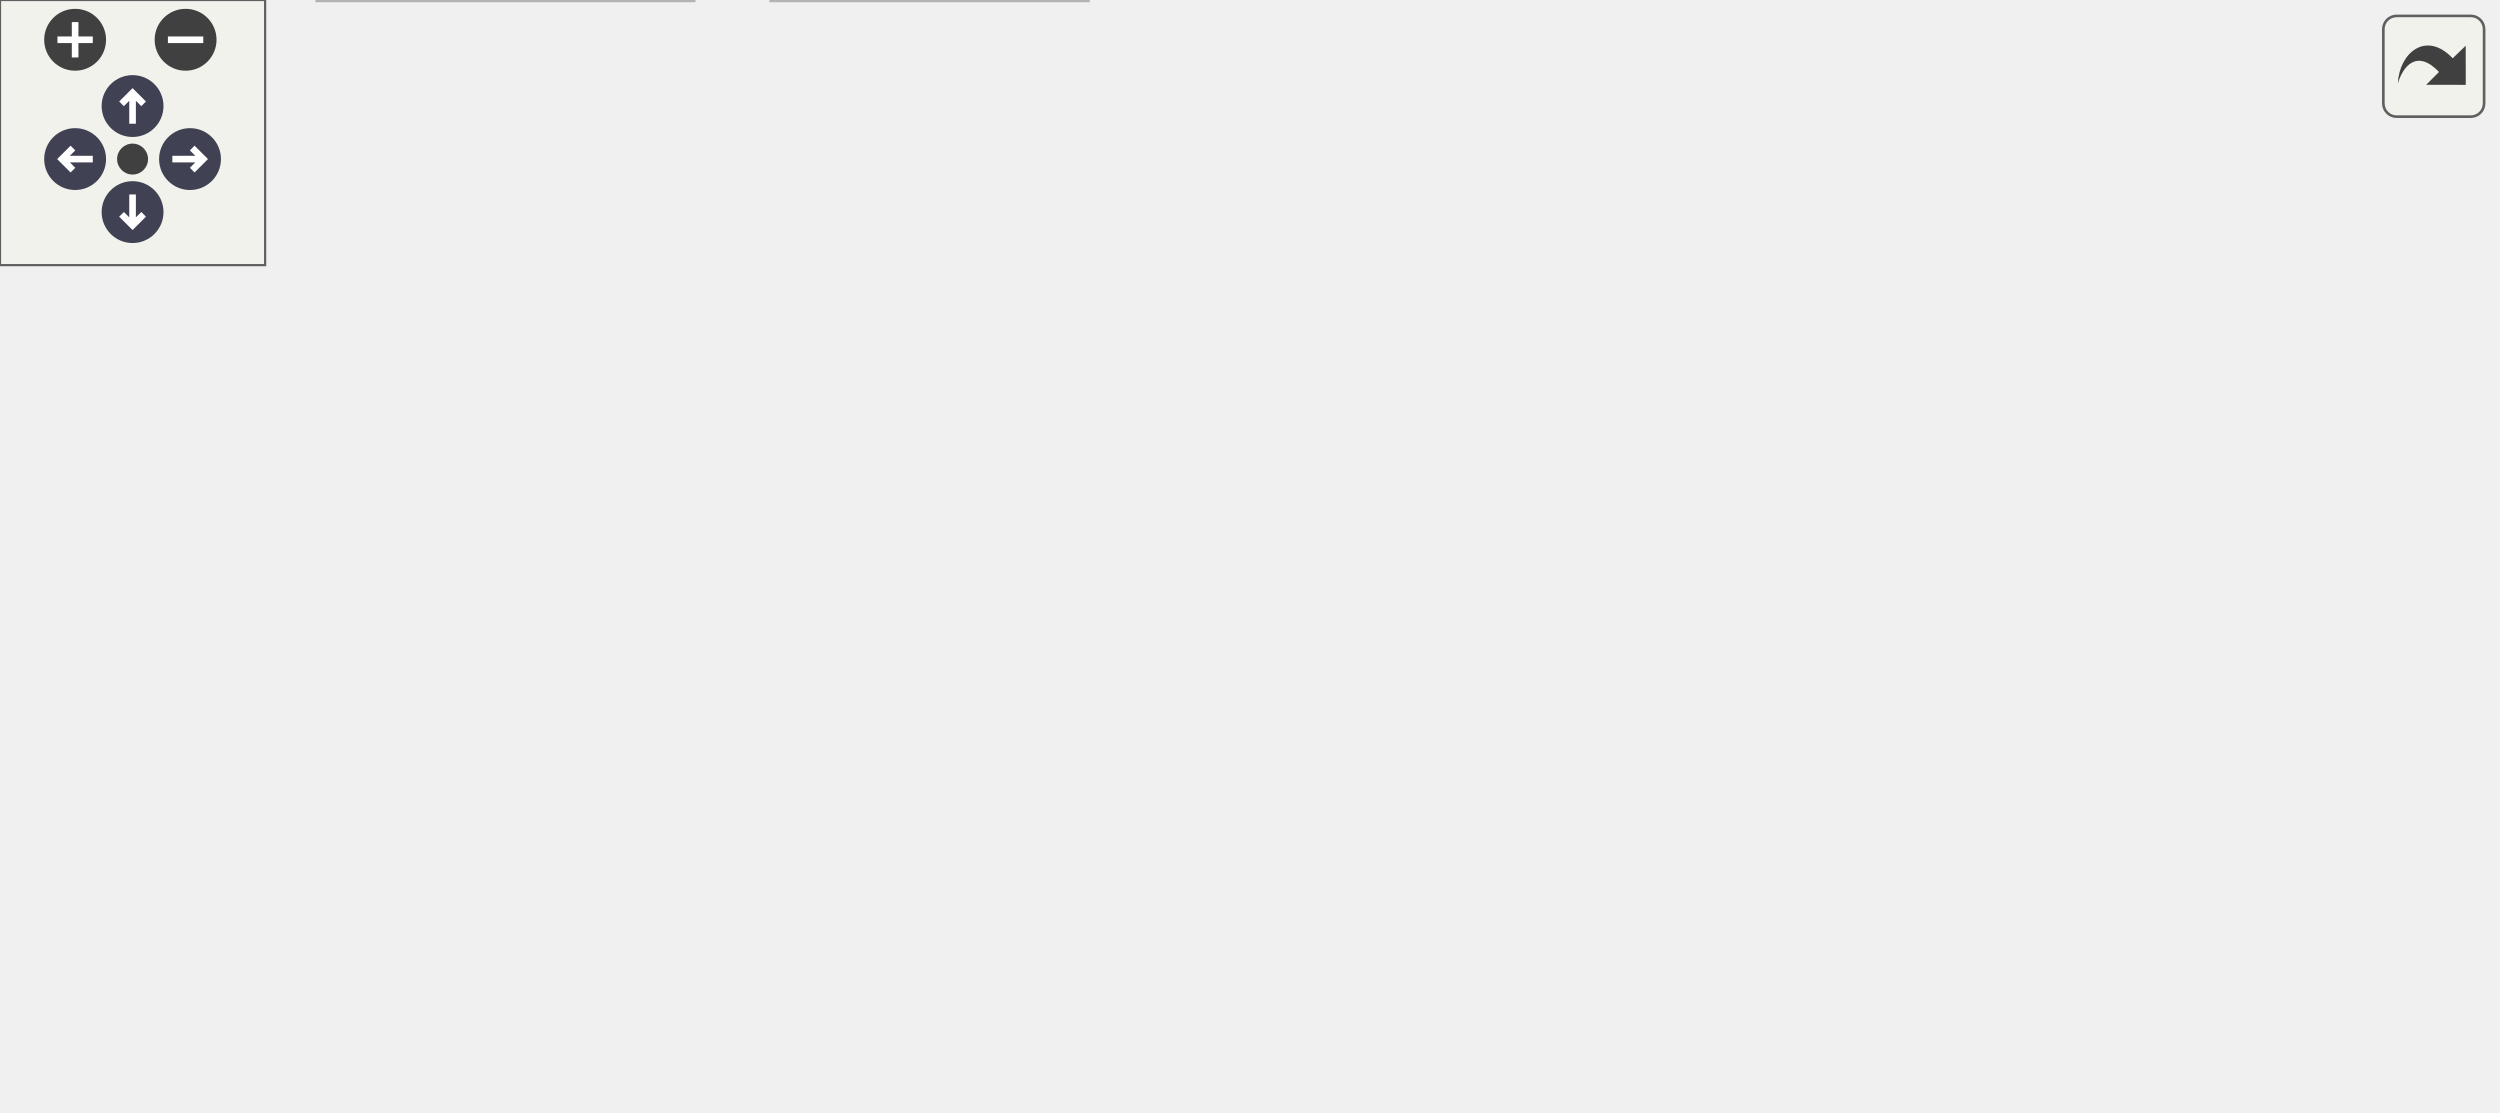
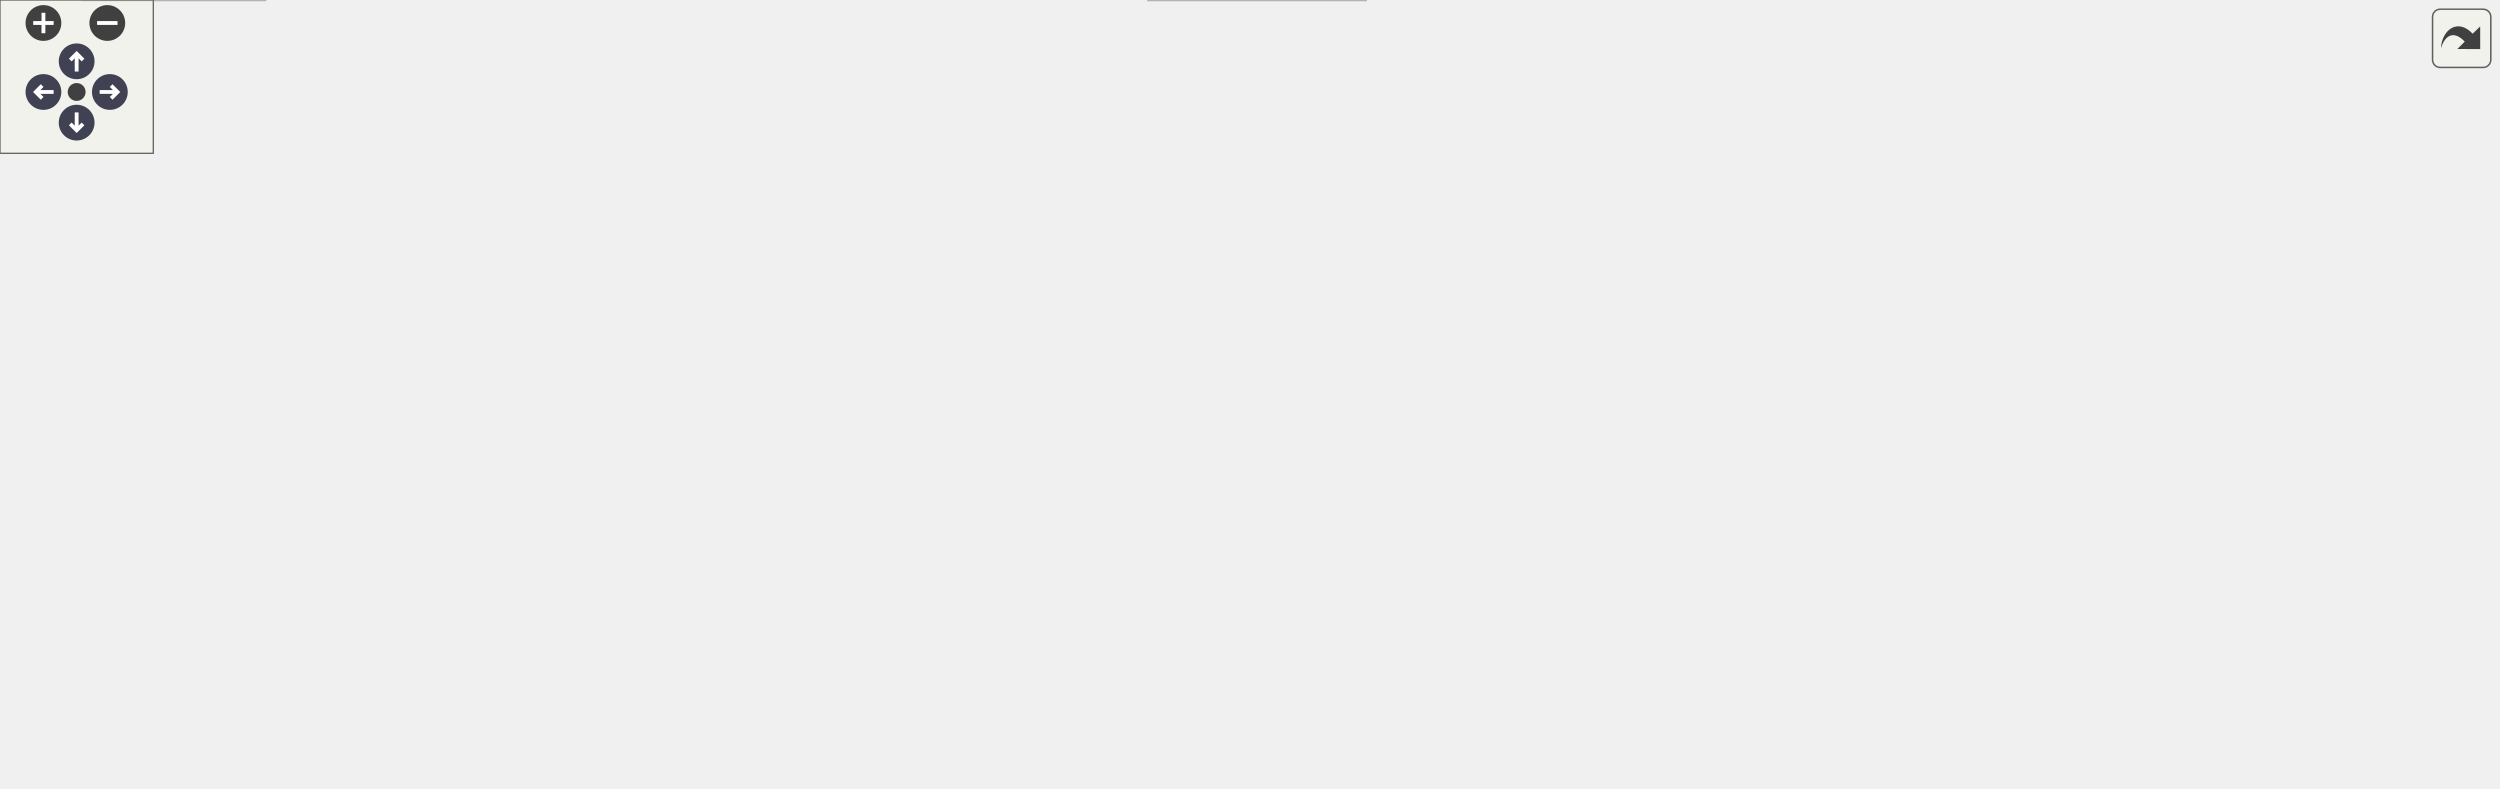
<svg xmlns="http://www.w3.org/2000/svg" xmlns:xlink="http://www.w3.org/1999/xlink" id="main" version="1.1" xml:space="preserve">
  <style type="text/css">
.node, .edge {opacity: 0.7;}
.node.selected, .edge.selected {opacity: 1;}
.edge:hover path { stroke: red; }
.edge:hover polygon { stroke: red; fill: red; }
</style>
  <defs>
    <circle id="rim" cx="0" cy="0" r="7" />
    <circle id="rim2" cx="0" cy="0" r="3.5" />
    <g id="zoomPlus">
      <use xlink:href="#rim" fill="#404040">
        <set attributeName="fill" to="#808080" begin="zoomplus.mouseover" end="zoomplus.mouseout" />
      </use>
      <path d="M-4,0h8M0,-4v8" fill="none" stroke="white" stroke-width="1.5" pointer-events="none" />
    </g>
    <g id="zoomMin">
      <use xlink:href="#rim" fill="#404040">
        <set attributeName="fill" to="#808080" begin="zoomminus.mouseover" end="zoomminus.mouseout" />
      </use>
      <path d="M-4,0h8" fill="none" stroke="white" stroke-width="1.5" pointer-events="none" />
    </g>
    <g id="arrowUp" transform="translate(30 24)">
      <use xlink:href="#rim" />
      <path pointer-events="none" fill="none" stroke="white" stroke-width="1.5" d="M0,-3.0v7 M-2.5,-0.5L0,-3.0L2.5,-0.5" />
    </g>
    <g id="arrowRight" transform="rotate(90) translate(36 -43)">
      <use xlink:href="#rim" />
      <path pointer-events="none" fill="none" stroke="white" stroke-width="1.5" d="M0,-3.0v7 M-2.5,-0.5L0,-3.0L2.5,-0.5" />
    </g>
    <g id="arrowDown" transform="rotate(180) translate(-30 -48)">
      <use xlink:href="#rim" />
      <path pointer-events="none" fill="none" stroke="white" stroke-width="1.5" d="M0,-3.0v7 M-2.5,-0.5L0,-3.0L2.5,-0.5" />
    </g>
    <g id="arrowLeft" transform="rotate(270) translate(-36 17)">
      <use xlink:href="#rim" />
      <path pointer-events="none" fill="none" stroke="white" stroke-width="1.5" d="M0,-3.0v7 M-2.5,-0.5L0,-3.0L2.5,-0.5" />
    </g>
    <g id="resetDef">
      <use xlink:href="#rim2" fill="#404040">
        <set attributeName="fill" to="#808080" begin="reset.mouseover" end="reset.mouseout" />
      </use>
    </g>
  </defs>
  <svg id="graph" class="graph">
    <g id="viewport">
      <g id="Node000001" class="node">
        <g id="a_Node000001">
          <a xlink:title=" ">
-             <polygon fill="#999999" stroke="#666666" points="318.62,-191 238.12,-191 238.12,-170.25 318.62,-170.25 318.62,-191" />
-             <text xml:space="preserve" text-anchor="middle" x="278.38" y="-177.5" font-family="Helvetica,sans-Serif" font-size="10.00">source/step.c</text>
+             <polygon fill="#999999" stroke="#666666" points="706.25,-247.75 625.75,-247.75 625.75,-227 706.25,-227 706.25,-247.75" />
+             <text xml:space="preserve" text-anchor="middle" x="666" y="-234.25" font-family="Helvetica,sans-Serif" font-size="10.00">source/step.c</text>
          </a>
        </g>
      </g>
      <g id="Node000002" class="node">
        <g id="a_Node000002">
          <a xlink:href="step_8h.html" target="_top" xlink:title=" ">
-             <polygon fill="white" stroke="#666666" points="301.38,-134.25 255.38,-134.25 255.38,-113.5 301.38,-113.5 301.38,-134.25" />
-             <text xml:space="preserve" text-anchor="middle" x="278.38" y="-120.75" font-family="Helvetica,sans-Serif" font-size="10.00">step.h</text>
+             <polygon fill="white" stroke="#666666" points="588,-191 542,-191 542,-170.25 588,-170.25 588,-191" />
+             <text xml:space="preserve" text-anchor="middle" x="565" y="-177.5" font-family="Helvetica,sans-Serif" font-size="10.00">step.h</text>
          </a>
        </g>
      </g>
      <g id="edge1_Node000001_Node000002" class="edge">
        <g id="a_edge1_Node000001_Node000002">
          <a xlink:title=" ">
-             <path fill="none" stroke="#63b8ff" d="M278.38,-169.84C278.38,-163.22 278.38,-154.22 278.38,-146.02" />
-             <polygon fill="#63b8ff" stroke="#63b8ff" points="281.88,-146.09 278.38,-136.09 274.88,-146.09 281.88,-146.09" />
+             <path fill="none" stroke="#63b8ff" d="M647.94,-226.59C632.58,-218.26 610.26,-206.16 592.64,-196.61" />
+             <polygon fill="#63b8ff" stroke="#63b8ff" points="594.69,-193.74 584.23,-192.05 591.35,-199.89 594.69,-193.74" />
          </a>
        </g>
      </g>
      <g id="Node000009" class="node">
        <g id="a_Node000009">
-           <a xlink:href="log_8h.html" target="_top" xlink:title=" ">
-             <polygon fill="white" stroke="#666666" points="110.38,-77.5 70.38,-77.5 70.38,-56.75 110.38,-56.75 110.38,-77.5" />
-             <text xml:space="preserve" text-anchor="middle" x="90.38" y="-64" font-family="Helvetica,sans-Serif" font-size="10.00">log.h</text>
-           </a>
-         </g>
-       </g>
-       <g id="edge8_Node000001_Node000009" class="edge">
-         <g id="a_edge8_Node000001_Node000009">
-           <a xlink:title=" ">
-             <path fill="none" stroke="#63b8ff" d="M237.96,-178.15C201.93,-174.76 149.86,-164.5 116.38,-134.25 103.36,-122.49 96.78,-103.4 93.5,-88.74" />
-             <polygon fill="#63b8ff" stroke="#63b8ff" points="97,-88.41 91.74,-79.22 90.12,-89.69 97,-88.41" />
+           <a xlink:href="task__helpers_8h.html" target="_top" xlink:title=" ">
+             <polygon fill="white" stroke="#666666" points="323.62,-134.25 236.38,-134.25 236.38,-113.5 323.62,-113.5 323.62,-134.25" />
+             <text xml:space="preserve" text-anchor="middle" x="280" y="-120.75" font-family="Helvetica,sans-Serif" font-size="10.00">task_helpers.h</text>
+           </a>
+         </g>
+       </g>
+       <g id="edge26_Node000001_Node000009" class="edge">
+         <g id="a_edge26_Node000001_Node000009">
+           <a xlink:title=" ">
+             <path fill="none" stroke="#63b8ff" d="M625.35,-234.28C548.88,-229.77 386.9,-217.34 338,-191 317.9,-180.17 301.5,-159.44 291.33,-144.06" />
+             <polygon fill="#63b8ff" stroke="#63b8ff" points="294.39,-142.36 286.12,-135.75 288.46,-146.08 294.39,-142.36" />
          </a>
        </g>
      </g>
      <g id="Node000010" class="node">
        <g id="a_Node000010">
-           <a xlink:title=" ">
-             <polygon fill="#e0e0e0" stroke="#999999" points="369.62,-134.25 319.12,-134.25 319.12,-113.5 369.62,-113.5 369.62,-134.25" />
-             <text xml:space="preserve" text-anchor="middle" x="344.38" y="-120.75" font-family="Helvetica,sans-Serif" font-size="10.00">math.h</text>
-           </a>
-         </g>
-       </g>
-       <g id="edge11_Node000001_Node000010" class="edge">
-         <g id="a_edge11_Node000001_Node000010">
-           <a xlink:title=" ">
-             <path fill="none" stroke="#63b8ff" d="M290.17,-169.84C299.56,-162.05 312.91,-150.97 324.02,-141.76" />
-             <polygon fill="#63b8ff" stroke="#63b8ff" points="326.05,-144.62 331.51,-135.54 321.58,-139.24 326.05,-144.62" />
+           <a xlink:href="log_8h.html" target="_top" xlink:title=" ">
+             <polygon fill="white" stroke="#666666" points="40,-77.5 0,-77.5 0,-56.75 40,-56.75 40,-77.5" />
+             <text xml:space="preserve" text-anchor="middle" x="20" y="-64" font-family="Helvetica,sans-Serif" font-size="10.00">log.h</text>
+           </a>
+         </g>
+       </g>
+       <g id="edge21_Node000001_Node000010" class="edge">
+         <g id="a_edge21_Node000001_Node000010">
+           <a xlink:title=" ">
+             <path fill="none" stroke="#63b8ff" d="M625.29,-234.88C558.12,-231.6 420.32,-221.44 308,-191 208.53,-164.04 98.43,-109.62 48.01,-83.2" />
+             <polygon fill="#63b8ff" stroke="#63b8ff" points="49.71,-80.14 39.24,-78.56 46.44,-86.33 49.71,-80.14" />
          </a>
        </g>
      </g>
      <g id="Node000011" class="node">
        <g id="a_Node000011">
          <a xlink:title=" ">
-             <polygon fill="#e0e0e0" stroke="#999999" points="467.25,-134.25 387.5,-134.25 387.5,-113.5 467.25,-113.5 467.25,-134.25" />
-             <text xml:space="preserve" text-anchor="middle" x="427.38" y="-120.75" font-family="Helvetica,sans-Serif" font-size="10.00">peripherals.h</text>
-           </a>
-         </g>
-       </g>
-       <g id="edge12_Node000001_Node000011" class="edge">
-         <g id="a_edge12_Node000001_Node000011">
-           <a xlink:title=" ">
-             <path fill="none" stroke="#63b8ff" d="M305.01,-169.84C328.67,-161.14 363.49,-148.35 389.95,-138.63" />
-             <polygon fill="#63b8ff" stroke="#63b8ff" points="391.12,-141.93 399.3,-135.19 388.7,-135.36 391.12,-141.93" />
+             <polygon fill="#e0e0e0" stroke="#999999" points="369.38,-77.5 316.62,-77.5 316.62,-56.75 369.38,-56.75 369.38,-77.5" />
+             <text xml:space="preserve" text-anchor="middle" x="343" y="-64" font-family="Helvetica,sans-Serif" font-size="10.00">string.h</text>
+           </a>
+         </g>
+       </g>
+       <g id="edge25_Node000001_Node000011" class="edge">
+         <g id="a_edge25_Node000001_Node000011">
+           <a xlink:title=" ">
+             <path fill="none" stroke="#63b8ff" d="M625.31,-227.53C570.6,-214.17 472.11,-184.89 402,-134.25 383.76,-121.07 367.1,-101.37 356.18,-86.9" />
+             <polygon fill="#63b8ff" stroke="#63b8ff" points="359.19,-85.1 350.47,-79.08 353.54,-89.22 359.19,-85.1" />
+           </a>
+         </g>
+       </g>
+       <g id="Node000014" class="node">
+         <g id="a_Node000014">
+           <a xlink:href="pca9555a_8h.html" target="_top" xlink:title=" ">
+             <polygon fill="white" stroke="#666666" points="804.12,-134.25 731.88,-134.25 731.88,-113.5 804.12,-113.5 804.12,-134.25" />
+             <text xml:space="preserve" text-anchor="middle" x="768" y="-120.75" font-family="Helvetica,sans-Serif" font-size="10.00">pca9555a.h</text>
+           </a>
+         </g>
+       </g>
+       <g id="edge27_Node000001_Node000014" class="edge">
+         <g id="a_edge27_Node000001_Node000014">
+           <a xlink:title=" ">
+             <path fill="none" stroke="#63b8ff" d="M674.7,-226.87C691.7,-208.28 729.59,-166.86 751.5,-142.91" />
+             <polygon fill="#63b8ff" stroke="#63b8ff" points="753.85,-145.53 758.01,-135.79 748.68,-140.81 753.85,-145.53" />
+           </a>
+         </g>
+       </g>
+       <g id="Node000015" class="node">
+         <g id="a_Node000015">
+           <a xlink:title=" ">
+             <polygon fill="#e0e0e0" stroke="#999999" points="865.88,-77.5 786.12,-77.5 786.12,-56.75 865.88,-56.75 865.88,-77.5" />
+             <text xml:space="preserve" text-anchor="middle" x="826" y="-64" font-family="Helvetica,sans-Serif" font-size="10.00">peripherals.h</text>
+           </a>
+         </g>
+       </g>
+       <g id="edge23_Node000001_Node000015" class="edge">
+         <g id="a_edge23_Node000001_Node000015">
+           <a xlink:title=" ">
+             <path fill="none" stroke="#63b8ff" d="M690.2,-226.61C723.49,-211.84 782.74,-180.55 813,-134.25 821.72,-120.9 824.84,-103.03 825.85,-89.23" />
+             <polygon fill="#63b8ff" stroke="#63b8ff" points="829.34,-89.59 826.23,-79.46 822.35,-89.32 829.34,-89.59" />
+           </a>
+         </g>
+       </g>
+       <g id="Node000016" class="node">
+         <g id="a_Node000016">
+           <a xlink:title=" ">
+             <polygon fill="#e0e0e0" stroke="#999999" points="910.25,-191 859.75,-191 859.75,-170.25 910.25,-170.25 910.25,-191" />
+             <text xml:space="preserve" text-anchor="middle" x="885" y="-177.5" font-family="Helvetica,sans-Serif" font-size="10.00">math.h</text>
+           </a>
+         </g>
+       </g>
+       <g id="edge22_Node000001_Node000016" class="edge">
+         <g id="a_edge22_Node000001_Node000016">
+           <a xlink:title=" ">
+             <path fill="none" stroke="#63b8ff" d="M705.41,-226.52C745.98,-216.38 808.71,-200.7 848.27,-190.81" />
+             <polygon fill="#63b8ff" stroke="#63b8ff" points="848.95,-194.25 857.8,-188.43 847.25,-187.46 848.95,-194.25" />
+           </a>
+         </g>
+       </g>
+       <g id="Node000017" class="node">
+         <g id="a_Node000017">
+           <a xlink:title=" ">
+             <polygon fill="#e0e0e0" stroke="#999999" points="977.5,-191 928.5,-191 928.5,-170.25 977.5,-170.25 977.5,-191" />
+             <text xml:space="preserve" text-anchor="middle" x="953" y="-177.5" font-family="Helvetica,sans-Serif" font-size="10.00">stdio.h</text>
+           </a>
+         </g>
+       </g>
+       <g id="edge24_Node000001_Node000017" class="edge">
+         <g id="a_edge24_Node000001_Node000017">
+           <a xlink:title=" ">
+             <path fill="none" stroke="#63b8ff" d="M706.54,-230.28C754.55,-222.8 837.1,-209.13 917.39,-191.19" />
+             <polygon fill="#63b8ff" stroke="#63b8ff" points="917.73,-194.7 926.71,-189.08 916.18,-187.88 917.73,-194.7" />
+           </a>
+         </g>
+       </g>
+       <g id="Node000003" class="node">
+         <g id="a_Node000003">
+           <a xlink:title=" ">
+             <polygon fill="#e0e0e0" stroke="#999999" points="103.75,-20.75 32.25,-20.75 32.25,0 103.75,0 103.75,-20.75" />
+             <text xml:space="preserve" text-anchor="middle" x="68" y="-7.25" font-family="Helvetica,sans-Serif" font-size="10.00">FreeRTOS.h</text>
+           </a>
+         </g>
+       </g>
+       <g id="edge2_Node000002_Node000003" class="edge">
+         <g id="a_edge2_Node000002_Node000003">
+           <a xlink:title=" ">
+             <path fill="none" stroke="#63b8ff" d="M541.97,-177.94C514.41,-174.57 469.23,-164.49 447,-134.25 426.55,-106.44 465.71,-81.83 442,-56.75 419.92,-33.39 211.28,-19.15 115.57,-13.8" />
+             <polygon fill="#63b8ff" stroke="#63b8ff" points="115.89,-10.31 105.71,-13.26 115.51,-17.3 115.89,-10.31" />
+           </a>
+         </g>
+       </g>
+       <g id="Node000004" class="node">
+         <g id="a_Node000004">
+           <a xlink:title=" ">
+             <polygon fill="#e0e0e0" stroke="#999999" points="433,-77.5 387,-77.5 387,-56.75 433,-56.75 433,-77.5" />
+             <text xml:space="preserve" text-anchor="middle" x="410" y="-64" font-family="Helvetica,sans-Serif" font-size="10.00">task.h</text>
+           </a>
+         </g>
+       </g>
+       <g id="edge3_Node000002_Node000004" class="edge">
+         <g id="a_edge3_Node000002_Node000004">
+           <a xlink:title=" ">
+             <path fill="none" stroke="#63b8ff" d="M541.63,-180.23C507.5,-179.69 444.75,-173.1 414,-134.25 404.06,-121.7 403.75,-103.24 405.53,-89.01" />
+             <polygon fill="#63b8ff" stroke="#63b8ff" points="408.95,-89.8 407.19,-79.35 402.05,-88.61 408.95,-89.8" />
+           </a>
+         </g>
+       </g>
+       <g id="Node000005" class="node">
+         <g id="a_Node000005">
+           <a xlink:title=" ">
+             <polygon fill="#e0e0e0" stroke="#999999" points="534.5,-20.75 449.5,-20.75 449.5,0 534.5,0 534.5,-20.75" />
+             <text xml:space="preserve" text-anchor="middle" x="492" y="-7.25" font-family="Helvetica,sans-Serif" font-size="10.00">fsl_common.h</text>
+           </a>
+         </g>
+       </g>
+       <g id="edge4_Node000002_Node000005" class="edge">
+         <g id="a_edge4_Node000002_Node000005">
+           <a xlink:title=" ">
+             <path fill="none" stroke="#63b8ff" d="M588.49,-176.58C629.69,-170.17 708.5,-152.52 685,-113.5 655.01,-63.7 591.69,-36.92 545.74,-23.44" />
+             <polygon fill="#63b8ff" stroke="#63b8ff" points="546.78,-20.1 536.21,-20.79 544.9,-26.85 546.78,-20.1" />
+           </a>
+         </g>
+       </g>
+       <g id="Node000006" class="node">
+         <g id="a_Node000006">
+           <a xlink:title=" ">
+             <polygon fill="#e0e0e0" stroke="#999999" points="594.38,-134.25 535.62,-134.25 535.62,-113.5 594.38,-113.5 594.38,-134.25" />
+             <text xml:space="preserve" text-anchor="middle" x="565" y="-120.75" font-family="Helvetica,sans-Serif" font-size="10.00">fsl_ftm.h</text>
+           </a>
+         </g>
+       </g>
+       <g id="edge5_Node000002_Node000006" class="edge">
+         <g id="a_edge5_Node000002_Node000006">
+           <a xlink:title=" ">
+             <path fill="none" stroke="#63b8ff" d="M565,-169.84C565,-163.22 565,-154.22 565,-146.02" />
+             <polygon fill="#63b8ff" stroke="#63b8ff" points="568.5,-146.09 565,-136.09 561.5,-146.09 568.5,-146.09" />
+           </a>
+         </g>
+       </g>
+       <g id="Node000007" class="node">
+         <g id="a_Node000007">
+           <a xlink:title=" ">
+             <polygon fill="#e0e0e0" stroke="#999999" points="675.62,-134.25 612.38,-134.25 612.38,-113.5 675.62,-113.5 675.62,-134.25" />
+             <text xml:space="preserve" text-anchor="middle" x="644" y="-120.75" font-family="Helvetica,sans-Serif" font-size="10.00">fsl_gpio.h</text>
+           </a>
+         </g>
+       </g>
+       <g id="edge6_Node000002_Node000007" class="edge">
+         <g id="a_edge6_Node000002_Node000007">
+           <a xlink:title=" ">
+             <path fill="none" stroke="#63b8ff" d="M579.12,-169.84C590.69,-161.82 607.3,-150.31 620.82,-140.94" />
+             <polygon fill="#63b8ff" stroke="#63b8ff" points="622.53,-144.01 628.75,-135.44 618.54,-138.26 622.53,-144.01" />
+           </a>
+         </g>
+       </g>
+       <g id="Node000008" class="node">
+         <g id="a_Node000008">
+           <a xlink:title=" ">
+             <polygon fill="#e0e0e0" stroke="#999999" points="517.88,-134.25 456.12,-134.25 456.12,-113.5 517.88,-113.5 517.88,-134.25" />
+             <text xml:space="preserve" text-anchor="middle" x="487" y="-120.75" font-family="Helvetica,sans-Serif" font-size="10.00">fsl_port.h</text>
+           </a>
+         </g>
+       </g>
+       <g id="edge7_Node000002_Node000008" class="edge">
+         <g id="a_edge7_Node000002_Node000008">
+           <a xlink:title=" ">
+             <path fill="none" stroke="#63b8ff" d="M551.06,-169.84C539.63,-161.82 523.23,-150.31 509.89,-140.94" />
+             <polygon fill="#63b8ff" stroke="#63b8ff" points="512.26,-138.33 502.06,-135.45 508.24,-144.06 512.26,-138.33" />
+           </a>
+         </g>
+       </g>
+       <g id="edge8_Node000002_Node000009" class="edge">
+         <g id="a_edge8_Node000002_Node000009">
+           <a xlink:title=" ">
+             <path fill="none" stroke="#63b8ff" d="M541.68,-175.14C496.94,-166.55 397.95,-147.53 335.36,-135.51" />
+             <polygon fill="#63b8ff" stroke="#63b8ff" points="336.09,-132.09 325.61,-133.64 334.77,-138.96 336.09,-132.09" />
+           </a>
+         </g>
+       </g>
+       <g id="edge18_Node000002_Node000014" class="edge">
+         <g id="a_edge18_Node000002_Node000014">
+           <a xlink:title=" ">
+             <path fill="none" stroke="#63b8ff" d="M588.29,-173.34C620.44,-164.67 679.15,-148.84 720.7,-137.63" />
+             <polygon fill="#63b8ff" stroke="#63b8ff" points="721.46,-141.05 730.21,-135.07 719.64,-134.29 721.46,-141.05" />
+           </a>
+         </g>
+       </g>
+       <g id="edge9_Node000009_Node000003" class="edge">
+         <g id="a_edge9_Node000009_Node000003">
+           <a xlink:title=" ">
+             <path fill="none" stroke="#63b8ff" d="M236.02,-117.72C185.89,-110.99 108.13,-97.62 87,-77.5 74.82,-65.9 70.29,-47.07 68.68,-32.46" />
+             <polygon fill="#63b8ff" stroke="#63b8ff" points="72.18,-32.25 68,-22.51 65.19,-32.72 72.18,-32.25" />
+           </a>
+         </g>
+       </g>
+       <g id="edge10_Node000009_Node000004" class="edge">
+         <g id="a_edge10_Node000009_Node000004">
+           <a xlink:title=" ">
+             <path fill="none" stroke="#63b8ff" d="M303.24,-113.09C323.67,-104.48 353.64,-91.86 376.63,-82.18" />
+             <polygon fill="#63b8ff" stroke="#63b8ff" points="377.71,-85.52 385.56,-78.42 374.99,-79.07 377.71,-85.52" />
+           </a>
+         </g>
+       </g>
+       <g id="edge11_Node000009_Node000005" class="edge">
+         <g id="a_edge11_Node000009_Node000005">
+           <a xlink:title=" ">
+             <path fill="none" stroke="#63b8ff" d="M281.34,-113.18C283.87,-98.68 290.73,-71.47 308,-56.75 344,-26.05 397.62,-15.52 437.7,-12.19" />
+             <polygon fill="#63b8ff" stroke="#63b8ff" points="437.9,-15.69 447.63,-11.51 437.42,-8.7 437.9,-15.69" />
+           </a>
+         </g>
+       </g>
+       <g id="edge12_Node000009_Node000010" class="edge">
+         <g id="a_edge12_Node000009_Node000010">
+           <a xlink:title=" ">
+             <path fill="none" stroke="#63b8ff" d="M236.05,-115.01C190.36,-106.6 116.88,-92.46 54,-77.5 53.17,-77.3 52.34,-77.1 51.49,-76.89" />
+             <polygon fill="#63b8ff" stroke="#63b8ff" points="52.46,-73.53 41.9,-74.39 50.7,-80.3 52.46,-73.53" />
+           </a>
+         </g>
+       </g>
+       <g id="edge15_Node000009_Node000011" class="edge">
+         <g id="a_edge15_Node000009_Node000011">
+           <a xlink:title=" ">
+             <path fill="none" stroke="#63b8ff" d="M291.26,-113.09C300.13,-105.38 312.71,-94.45 323.25,-85.29" />
+             <polygon fill="#63b8ff" stroke="#63b8ff" points="325.44,-88.02 330.69,-78.82 320.85,-82.74 325.44,-88.02" />
          </a>
        </g>
      </g>
      <g id="Node000012" class="node">
        <g id="a_Node000012">
          <a xlink:title=" ">
-             <polygon fill="#e0e0e0" stroke="#999999" points="533.88,-134.25 484.88,-134.25 484.88,-113.5 533.88,-113.5 533.88,-134.25" />
-             <text xml:space="preserve" text-anchor="middle" x="509.38" y="-120.75" font-family="Helvetica,sans-Serif" font-size="10.00">stdio.h</text>
-           </a>
-         </g>
-       </g>
-       <g id="edge13_Node000001_Node000012" class="edge">
-         <g id="a_edge13_Node000001_Node000012">
-           <a xlink:title=" ">
-             <path fill="none" stroke="#63b8ff" d="M319.1,-170.94C356.88,-162.73 414.93,-149.77 473.59,-134.88" />
-             <polygon fill="#63b8ff" stroke="#63b8ff" points="474.26,-138.32 483.08,-132.45 472.52,-131.54 474.26,-138.32" />
+             <polygon fill="#e0e0e0" stroke="#999999" points="260.5,-77.5 169.5,-77.5 169.5,-56.75 260.5,-56.75 260.5,-77.5" />
+             <text xml:space="preserve" text-anchor="middle" x="215" y="-64" font-family="Helvetica,sans-Serif" font-size="10.00">event_groups.h</text>
+           </a>
+         </g>
+       </g>
+       <g id="edge16_Node000009_Node000012" class="edge">
+         <g id="a_edge16_Node000009_Node000012">
+           <a xlink:title=" ">
+             <path fill="none" stroke="#63b8ff" d="M268.38,-113.09C259.14,-105.3 245.99,-94.22 235.05,-85.01" />
+             <polygon fill="#63b8ff" stroke="#63b8ff" points="237.58,-82.57 227.68,-78.8 233.07,-87.92 237.58,-82.57" />
          </a>
        </g>
      </g>
      <g id="Node000013" class="node">
        <g id="a_Node000013">
          <a xlink:title=" ">
-             <polygon fill="#e0e0e0" stroke="#999999" points="52.75,-77.5 0,-77.5 0,-56.75 52.75,-56.75 52.75,-77.5" />
-             <text xml:space="preserve" text-anchor="middle" x="26.38" y="-64" font-family="Helvetica,sans-Serif" font-size="10.00">string.h</text>
-           </a>
-         </g>
-       </g>
-       <g id="edge14_Node000001_Node000013" class="edge">
-         <g id="a_edge14_Node000001_Node000013">
-           <a xlink:title=" ">
-             <path fill="none" stroke="#63b8ff" d="M237.69,-175.19C199.78,-169.75 142.62,-158.13 98.38,-134.25 75.86,-122.1 54.9,-101.34 41.47,-86.31" />
-             <polygon fill="#63b8ff" stroke="#63b8ff" points="44.31,-84.25 35.12,-78.97 39.02,-88.83 44.31,-84.25" />
-           </a>
-         </g>
-       </g>
-       <g id="Node000014" class="node">
-         <g id="a_Node000014">
-           <a xlink:href="task__helpers_8h.html" target="_top" xlink:title=" ">
-             <polygon fill="white" stroke="#666666" points="213,-134.25 125.75,-134.25 125.75,-113.5 213,-113.5 213,-134.25" />
-             <text xml:space="preserve" text-anchor="middle" x="169.38" y="-120.75" font-family="Helvetica,sans-Serif" font-size="10.00">task_helpers.h</text>
-           </a>
-         </g>
-       </g>
-       <g id="edge15_Node000001_Node000014" class="edge">
-         <g id="a_edge15_Node000001_Node000014">
-           <a xlink:title=" ">
-             <path fill="none" stroke="#63b8ff" d="M258.89,-169.84C242.23,-161.47 217.99,-149.29 198.94,-139.72" />
-             <polygon fill="#63b8ff" stroke="#63b8ff" points="200.55,-136.62 190.05,-135.26 197.41,-142.87 200.55,-136.62" />
-           </a>
-         </g>
-       </g>
-       <g id="Node000003" class="node">
-         <g id="a_Node000003">
-           <a xlink:title=" ">
-             <polygon fill="#e0e0e0" stroke="#999999" points="246.12,-20.75 174.62,-20.75 174.62,0 246.12,0 246.12,-20.75" />
-             <text xml:space="preserve" text-anchor="middle" x="210.38" y="-7.25" font-family="Helvetica,sans-Serif" font-size="10.00">FreeRTOS.h</text>
-           </a>
-         </g>
-       </g>
-       <g id="edge2_Node000002_Node000003" class="edge">
-         <g id="a_edge2_Node000002_Node000003">
-           <a xlink:title=" ">
-             <path fill="none" stroke="#63b8ff" d="M301.76,-115.88C304.65,-115.06 307.58,-114.25 310.38,-113.5 378.84,-95.21 504.77,-111.16 459.38,-56.75 434.15,-26.51 322.18,-16.37 257.31,-13.01" />
-             <polygon fill="#63b8ff" stroke="#63b8ff" points="257.83,-9.53 247.67,-12.55 257.49,-16.52 257.83,-9.53" />
-           </a>
-         </g>
-       </g>
-       <g id="Node000004" class="node">
-         <g id="a_Node000004">
-           <a xlink:title=" ">
-             <polygon fill="#e0e0e0" stroke="#999999" points="250.38,-77.5 204.38,-77.5 204.38,-56.75 250.38,-56.75 250.38,-77.5" />
-             <text xml:space="preserve" text-anchor="middle" x="227.38" y="-64" font-family="Helvetica,sans-Serif" font-size="10.00">task.h</text>
-           </a>
-         </g>
-       </g>
-       <g id="edge3_Node000002_Node000004" class="edge">
-         <g id="a_edge3_Node000002_Node000004">
-           <a xlink:title=" ">
-             <path fill="none" stroke="#63b8ff" d="M269.26,-113.09C262.29,-105.61 252.51,-95.11 244.14,-86.13" />
-             <polygon fill="#63b8ff" stroke="#63b8ff" points="246.82,-83.87 237.45,-78.94 241.7,-88.64 246.82,-83.87" />
-           </a>
-         </g>
-       </g>
-       <g id="Node000005" class="node">
-         <g id="a_Node000005">
-           <a xlink:title=" ">
-             <polygon fill="#e0e0e0" stroke="#999999" points="156.88,-20.75 71.88,-20.75 71.88,0 156.88,0 156.88,-20.75" />
-             <text xml:space="preserve" text-anchor="middle" x="114.38" y="-7.25" font-family="Helvetica,sans-Serif" font-size="10.00">fsl_common.h</text>
-           </a>
-         </g>
-       </g>
-       <g id="edge4_Node000002_Node000005" class="edge">
-         <g id="a_edge4_Node000002_Node000005">
-           <a xlink:title=" ">
-             <path fill="none" stroke="#63b8ff" d="M278.34,-113.39C277.76,-99.16 274.57,-72.3 259.38,-56.75 246.39,-43.45 203.76,-31.05 168.06,-22.58" />
-             <polygon fill="#63b8ff" stroke="#63b8ff" points="169.25,-19.26 158.72,-20.42 167.68,-26.08 169.25,-19.26" />
-           </a>
-         </g>
-       </g>
-       <g id="Node000006" class="node">
-         <g id="a_Node000006">
-           <a xlink:title=" ">
-             <polygon fill="#e0e0e0" stroke="#999999" points="564.75,-77.5 506,-77.5 506,-56.75 564.75,-56.75 564.75,-77.5" />
-             <text xml:space="preserve" text-anchor="middle" x="535.38" y="-64" font-family="Helvetica,sans-Serif" font-size="10.00">fsl_ftm.h</text>
-           </a>
-         </g>
-       </g>
-       <g id="edge5_Node000002_Node000006" class="edge">
-         <g id="a_edge5_Node000002_Node000006">
-           <a xlink:title=" ">
-             <path fill="none" stroke="#63b8ff" d="M301.73,-115.77C304.63,-114.97 307.56,-114.19 310.38,-113.5 390.47,-93.89 411.64,-94.28 492.38,-77.5 493.19,-77.33 494.01,-77.16 494.84,-76.99" />
-             <polygon fill="#63b8ff" stroke="#63b8ff" points="495.25,-80.48 504.3,-74.97 493.79,-73.63 495.25,-80.48" />
-           </a>
-         </g>
-       </g>
-       <g id="Node000007" class="node">
-         <g id="a_Node000007">
-           <a xlink:title=" ">
-             <polygon fill="#e0e0e0" stroke="#999999" points="370,-77.5 306.75,-77.5 306.75,-56.75 370,-56.75 370,-77.5" />
-             <text xml:space="preserve" text-anchor="middle" x="338.38" y="-64" font-family="Helvetica,sans-Serif" font-size="10.00">fsl_gpio.h</text>
-           </a>
-         </g>
-       </g>
-       <g id="edge6_Node000002_Node000007" class="edge">
-         <g id="a_edge6_Node000002_Node000007">
-           <a xlink:title=" ">
-             <path fill="none" stroke="#63b8ff" d="M289.1,-113.09C297.46,-105.46 309.29,-94.67 319.26,-85.57" />
-             <polygon fill="#63b8ff" stroke="#63b8ff" points="321.6,-88.17 326.62,-78.85 316.88,-83 321.6,-88.17" />
-           </a>
-         </g>
-       </g>
-       <g id="Node000008" class="node">
-         <g id="a_Node000008">
-           <a xlink:title=" ">
-             <polygon fill="#e0e0e0" stroke="#999999" points="450.25,-77.5 388.5,-77.5 388.5,-56.75 450.25,-56.75 450.25,-77.5" />
-             <text xml:space="preserve" text-anchor="middle" x="419.38" y="-64" font-family="Helvetica,sans-Serif" font-size="10.00">fsl_port.h</text>
-           </a>
-         </g>
-       </g>
-       <g id="edge7_Node000002_Node000008" class="edge">
-         <g id="a_edge7_Node000002_Node000008">
-           <a xlink:title=" ">
-             <path fill="none" stroke="#63b8ff" d="M301.66,-113.83C323.97,-105.17 357.96,-91.97 383.69,-81.98" />
-             <polygon fill="#63b8ff" stroke="#63b8ff" points="384.69,-85.35 392.74,-78.47 382.15,-78.82 384.69,-85.35" />
-           </a>
-         </g>
-       </g>
-       <g id="edge9_Node000009_Node000003" class="edge">
-         <g id="a_edge9_Node000009_Node000003">
-           <a xlink:title=" ">
-             <path fill="none" stroke="#63b8ff" d="M110.73,-56.84C129.38,-48.33 157.28,-35.6 178.81,-25.78" />
-             <polygon fill="#63b8ff" stroke="#63b8ff" points="180.09,-29.04 187.73,-21.71 177.18,-22.67 180.09,-29.04" />
-           </a>
-         </g>
-       </g>
-       <g id="edge10_Node000009_Node000005" class="edge">
-         <g id="a_edge10_Node000009_Node000005">
-           <a xlink:title=" ">
-             <path fill="none" stroke="#63b8ff" d="M94.67,-56.34C97.7,-49.41 101.88,-39.87 105.61,-31.36" />
-             <polygon fill="#63b8ff" stroke="#63b8ff" points="108.7,-33.03 109.51,-22.46 102.29,-30.22 108.7,-33.03" />
-           </a>
-         </g>
-       </g>
-       <g id="edge16_Node000014_Node000003" class="edge">
-         <g id="a_edge16_Node000014_Node000003">
-           <a xlink:title=" ">
-             <path fill="none" stroke="#63b8ff" d="M172.87,-113.37C179.49,-95.36 194.01,-55.89 202.91,-31.68" />
-             <polygon fill="#63b8ff" stroke="#63b8ff" points="206.08,-33.19 206.25,-22.6 199.51,-30.77 206.08,-33.19" />
-           </a>
-         </g>
-       </g>
-       <g id="edge17_Node000014_Node000004" class="edge">
-         <g id="a_edge17_Node000014_Node000004">
-           <a xlink:title=" ">
-             <path fill="none" stroke="#63b8ff" d="M179.74,-113.09C187.83,-105.46 199.26,-94.67 208.9,-85.57" />
-             <polygon fill="#63b8ff" stroke="#63b8ff" points="211.13,-88.28 215.99,-78.87 206.32,-83.19 211.13,-88.28" />
-           </a>
-         </g>
-       </g>
-       <g id="edge18_Node000014_Node000005" class="edge">
-         <g id="a_edge18_Node000014_Node000005">
-           <a xlink:title=" ">
-             <path fill="none" stroke="#63b8ff" d="M164.69,-113.37C155.76,-95.27 136.16,-55.53 124.23,-31.35" />
-             <polygon fill="#63b8ff" stroke="#63b8ff" points="127.44,-29.95 119.88,-22.53 121.16,-33.05 127.44,-29.95" />
-           </a>
-         </g>
-       </g>
-       <g id="edge19_Node000014_Node000009" class="edge">
-         <g id="a_edge19_Node000014_Node000009">
-           <a xlink:title=" ">
-             <path fill="none" stroke="#63b8ff" d="M155.25,-113.09C143.68,-105.07 127.07,-93.56 113.56,-84.19" />
-             <polygon fill="#63b8ff" stroke="#63b8ff" points="115.83,-81.51 105.62,-78.69 111.85,-87.26 115.83,-81.51" />
-           </a>
-         </g>
-       </g>
-       <g id="edge20_Node000014_Node000013" class="edge">
-         <g id="a_edge20_Node000014_Node000013">
-           <a xlink:title=" ">
-             <path fill="none" stroke="#63b8ff" d="M143.81,-113.09C121.14,-104.41 87.78,-91.63 62.4,-81.92" />
-             <polygon fill="#63b8ff" stroke="#63b8ff" points="63.72,-78.68 53.13,-78.37 61.22,-85.21 63.72,-78.68" />
+             <polygon fill="#e0e0e0" stroke="#999999" points="151.5,-77.5 96.5,-77.5 96.5,-56.75 151.5,-56.75 151.5,-77.5" />
+             <text xml:space="preserve" text-anchor="middle" x="124" y="-64" font-family="Helvetica,sans-Serif" font-size="10.00">queue.h</text>
+           </a>
+         </g>
+       </g>
+       <g id="edge17_Node000009_Node000013" class="edge">
+         <g id="a_edge17_Node000009_Node000013">
+           <a xlink:title=" ">
+             <path fill="none" stroke="#63b8ff" d="M252.11,-113.09C227.12,-104.32 190.23,-91.37 162.44,-81.62" />
+             <polygon fill="#63b8ff" stroke="#63b8ff" points="163.93,-78.43 153.34,-78.42 161.62,-85.04 163.93,-78.43" />
+           </a>
+         </g>
+       </g>
+       <g id="edge13_Node000010_Node000003" class="edge">
+         <g id="a_edge13_Node000010_Node000003">
+           <a xlink:title=" ">
+             <path fill="none" stroke="#63b8ff" d="M28.58,-56.34C35.07,-48.94 44.15,-38.57 51.97,-29.66" />
+             <polygon fill="#63b8ff" stroke="#63b8ff" points="54.53,-32.04 58.5,-22.22 49.27,-27.43 54.53,-32.04" />
+           </a>
+         </g>
+       </g>
+       <g id="edge14_Node000010_Node000005" class="edge">
+         <g id="a_edge14_Node000010_Node000005">
+           <a xlink:title=" ">
+             <path fill="none" stroke="#63b8ff" d="M40.21,-63.15C53.5,-61.23 71.27,-58.73 87,-56.75 212.36,-40.96 359.91,-25.12 437.68,-16.98" />
+             <polygon fill="#63b8ff" stroke="#63b8ff" points="438.01,-20.47 447.59,-15.95 437.28,-13.51 438.01,-20.47" />
+           </a>
+         </g>
+       </g>
+       <g id="edge19_Node000014_Node000005" class="edge">
+         <g id="a_edge19_Node000014_Node000005">
+           <a xlink:title=" ">
+             <path fill="none" stroke="#63b8ff" d="M763.68,-113.47C756.44,-98.83 740.43,-70.83 718,-56.75 665.87,-24.01 594.79,-14.23 546.36,-11.64" />
+             <polygon fill="#63b8ff" stroke="#63b8ff" points="546.52,-8.15 536.38,-11.21 546.21,-15.14 546.52,-8.15" />
+           </a>
+         </g>
+       </g>
+       <g id="edge20_Node000014_Node000015" class="edge">
+         <g id="a_edge20_Node000014_Node000015">
+           <a xlink:title=" ">
+             <path fill="none" stroke="#63b8ff" d="M778.37,-113.09C786.45,-105.46 797.88,-94.67 807.52,-85.57" />
+             <polygon fill="#63b8ff" stroke="#63b8ff" points="809.75,-88.28 814.62,-78.87 804.95,-83.19 809.75,-88.28" />
          </a>
        </g>
      </g>
    </g>
  </svg>
  <g id="navigator" transform="translate(0 0)" fill="#404254">
    <rect fill="#f2f5e9" fill-opacity="0.5" stroke="#606060" stroke-width=".5" x="0" y="0" width="60" height="60" />
    <use id="zoomplus" xlink:href="#zoomPlus" x="17" y="9" />
    <use id="zoomminus" xlink:href="#zoomMin" x="42" y="9" />
    <use id="reset" xlink:href="#resetDef" x="30" y="36" />
    <use id="arrowup" xlink:href="#arrowUp" x="0" y="0" />
    <use id="arrowright" xlink:href="#arrowRight" x="0" y="0" />
    <use id="arrowdown" xlink:href="#arrowDown" x="0" y="0" />
    <use id="arrowleft" xlink:href="#arrowLeft" x="0" y="0" />
  </g>
  <svg viewBox="0 0 15 15" width="100%" height="30px" preserveAspectRatio="xMaxYMin meet">
    <g id="arrow_out" transform="scale(0.3 0.3)">
      <a xlink:href="step_8c__incl_org.svg" target="_base">
        <rect id="button" ry="5" rx="5" y="6" x="6" height="38" width="38" fill="#f2f5e9" fill-opacity="0.5" stroke="#606060" stroke-width="1.0" />
        <path id="arrow" d="M 11.5,31.437 C 11.94,20.098 22.043,11.323 32.159,21.979 L 37.069,17.246 C 37.069,17.246 37.088,32 37.088,32 L 22.16,31.978 C 22.16,31.978 26.998,27.14 26.998,27.14 C 18.529,18.264 13.292,25.23 11.5,31.437 z" style="fill:#404040;" />
      </a>
    </g>
  </svg>
  <style type="text/css">

[data-mouse-over-selected='false'] { opacity: 0.7; }
[data-mouse-over-selected='true']  { opacity: 1.0; }

</style>
</svg>
